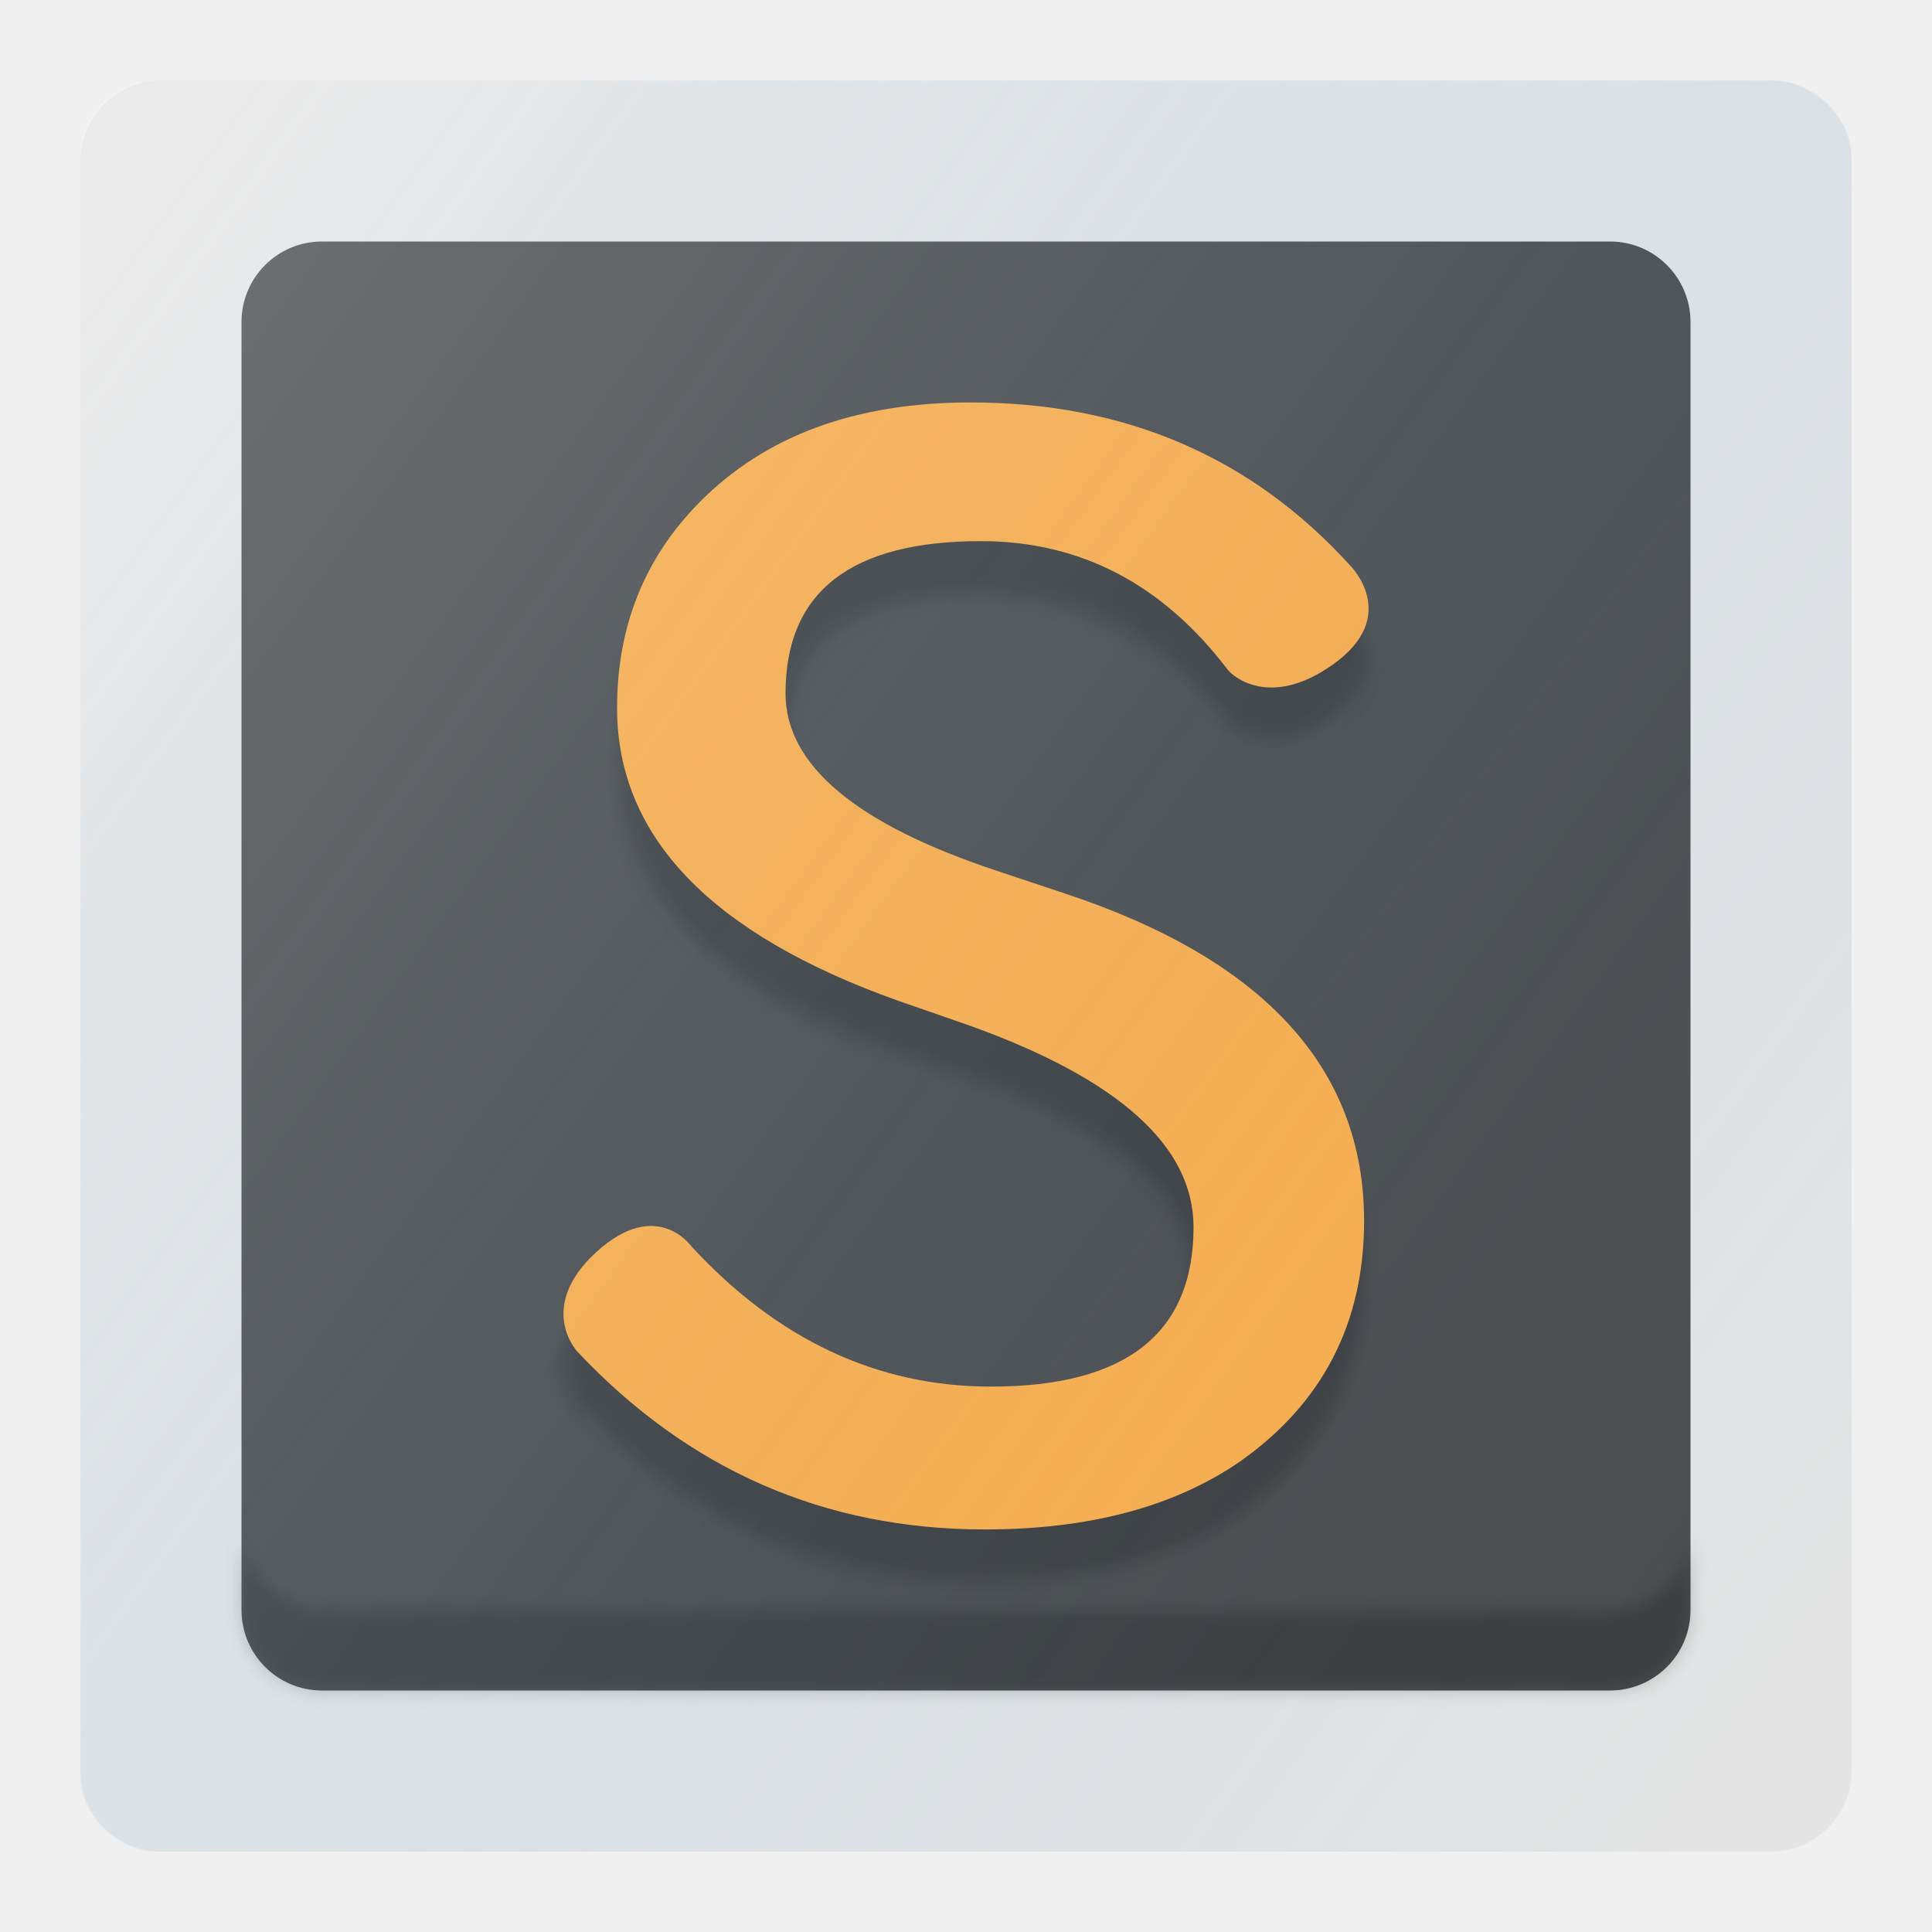
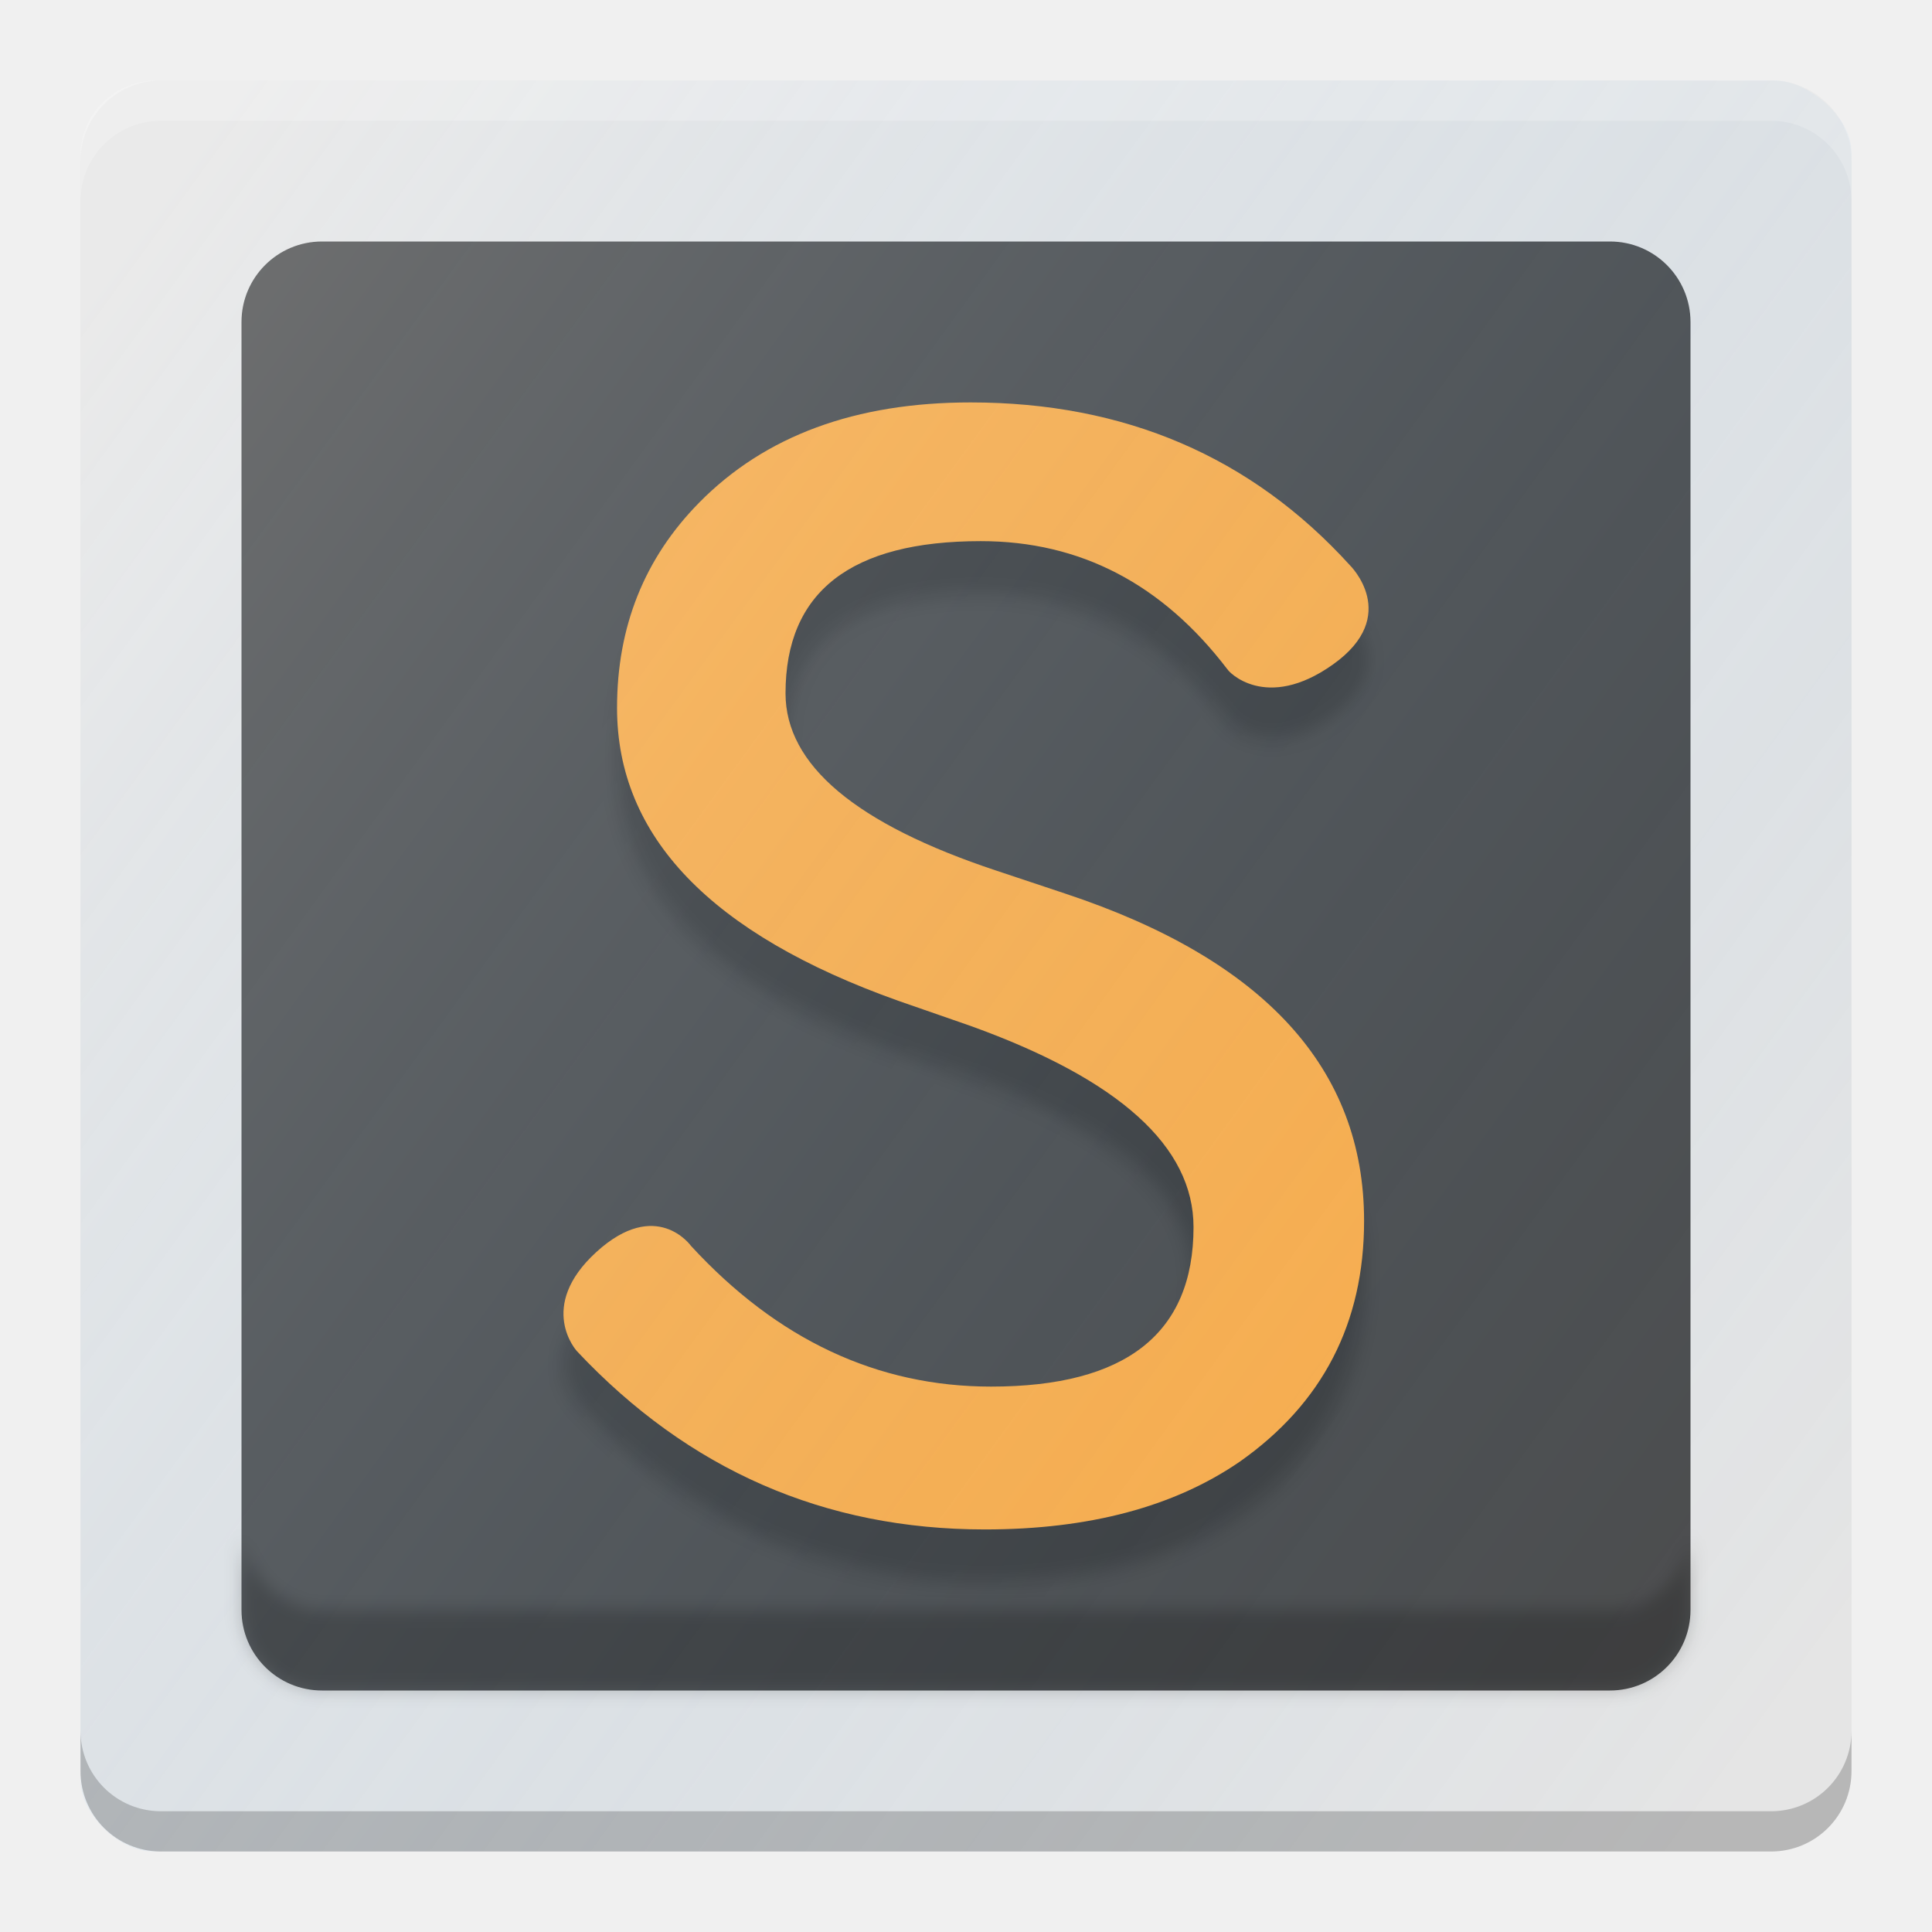
- <svg xmlns="http://www.w3.org/2000/svg" xmlns:xlink="http://www.w3.org/1999/xlink" version="1.1" id="svg3001" x="0px" y="0px" width="24" height="24" viewBox="352 -268 24 24" enable-background="new 352 -268 600 600" xml:space="preserve">
+ <svg xmlns="http://www.w3.org/2000/svg" xmlns:xlink="http://www.w3.org/1999/xlink" version="1.1" id="svg3001" x="0px" y="0px" width="48" height="48" viewBox="352 -268 48 48" enable-background="new 352 -268 600 600" xml:space="preserve">
  <defs id="defs548">
    <linearGradient id="linearGradient3767">
      <stop style="stop-color:#000000;stop-opacity:1;" offset="0" id="stop3769" />
      <stop style="stop-color:#ffffff;stop-opacity:1;" offset="1" id="stop3771" />
    </linearGradient>
    <filter id="filter5295">
      <feGaussianBlur stdDeviation="0.129" id="feGaussianBlur5297" />
    </filter>
    <filter id="filter5299" x="-0.013" width="1.027" y="-0.119" height="1.238">
      <feGaussianBlur stdDeviation="0.1" id="feGaussianBlur5301" />
    </filter>
-     <linearGradient xlink:href="#linearGradient5376" id="linearGradient4171-7" x1="7" y1="1011.362" x2="41" y2="1045.362" gradientUnits="userSpaceOnUse" gradientTransform="matrix(0.5,0,0,0.6874993,352,-962.9981)" />
+     <linearGradient xlink:href="#linearGradient5376" id="linearGradient4171-7" x1="7" y1="1011.362" x2="41" y2="1045.362" gradientUnits="userSpaceOnUse" gradientTransform="matrix(1,0,0,1.374999,352,-1657.996)" />
    <linearGradient id="linearGradient5376">
      <stop id="stop5378" offset="0" style="stop-color:#ffffff;stop-opacity:0.2" />
      <stop id="stop5380" offset="1" style="stop-color:#177ed5;stop-opacity:0;" />
    </linearGradient>
  </defs>
-   <g id="g4267">
-     <g id="g4257">
-       <rect style="fill:#e5e5e5;fill-opacity:1;stroke:none" id="rect4064-0" width="22" height="22" x="353" y="-267" rx="1" ry="1" />
-       <rect style="fill:#4d4d4d;fill-opacity:1;stroke:none" id="rect4064" width="18" height="18" x="355" y="-265" rx="1" ry="1" />
-       <path style="fill:#1a1a1a;fill-opacity:0.2;stroke:none;filter:url(#filter5299)" d="m 373,-248 c 0,0.554 -0.446,1 -1,1 l -16,0 c -0.554,0 -1,-0.446 -1,-1 l 0,-1 c 0,0.509 0.481,1 1.012,1 l 15.988,0 c 0.517,0 1,-0.429 1,-1.015 z" id="rect4064-4-7" />
-       <g transform="matrix(0.9220122,0,0,0.9354024,28.88597,-14.98089)" style="font-size:40px;font-style:normal;font-variant:normal;font-weight:bold;font-stretch:normal;line-height:125%;letter-spacing:0px;word-spacing:0px;opacity:0.205;fill:#000000;fill-opacity:0.973;stroke:none;font-family:TakaoPGothic;-inkscape-font-specification:TakaoPGothic Bold;filter:url(#filter5295)" id="text5223-1-8">
-         <path d="m 366.982,-260.911 c -0.877,-1.135 -1.984,-1.703 -3.323,-1.703 -1.754,1e-5 -2.631,0.674 -2.631,2.021 0,0.951 0.946,1.735 2.838,2.354 l 0.928,0.305 c 2.686,0.877 4.029,2.326 4.029,4.347 -1e-5,1.357 -0.558,2.423 -1.675,3.198 -0.886,0.6 -2.031,0.9 -3.434,0.9 -2.16,0 -3.992,-0.789 -5.497,-2.368 0,0 -0.547,-0.588 0.262,-1.316 0.81,-0.728 1.275,-0.082 1.275,-0.082 1.163,1.246 2.511,1.869 4.043,1.869 1.818,0 2.728,-0.706 2.728,-2.118 -1e-5,-1.071 -1.001,-1.961 -3.004,-2.672 l -0.969,-0.332 c -2.529,-0.886 -3.794,-2.183 -3.794,-3.891 -10e-6,-1.08 0.369,-1.989 1.108,-2.728 0.886,-0.886 2.104,-1.329 3.655,-1.329 2.077,2e-5 3.78,0.72 5.109,2.16 0,0 0.699,0.671 -0.225,1.319 -0.908,0.637 -1.419,0.089 -1.422,0.065 z" style="font-size:28px;fill:#000000;fill-opacity:0.973" id="path5228-7-9" />
-       </g>
-       <g transform="matrix(0.9220122,0,0,0.9354024,28.88597,-15.62805)" style="font-size:40px;font-style:normal;font-variant:normal;font-weight:bold;font-stretch:normal;line-height:125%;letter-spacing:0px;word-spacing:0px;fill:#ffaf4a;fill-opacity:1;stroke:none;font-family:TakaoPGothic;-inkscape-font-specification:TakaoPGothic Bold" id="text5223-1">
-         <path d="m 366.982,-260.911 c -0.877,-1.135 -1.984,-1.703 -3.323,-1.703 -1.754,1e-5 -2.631,0.674 -2.631,2.021 0,0.951 0.946,1.735 2.838,2.354 l 0.928,0.305 c 2.686,0.877 4.029,2.326 4.029,4.347 -1e-5,1.357 -0.558,2.423 -1.675,3.198 -0.886,0.6 -2.031,0.9 -3.434,0.9 -2.16,0 -3.992,-0.789 -5.497,-2.368 0,0 -0.547,-0.588 0.262,-1.316 0.81,-0.728 1.275,-0.082 1.275,-0.082 1.163,1.246 2.511,1.869 4.043,1.869 1.818,0 2.728,-0.706 2.728,-2.118 -1e-5,-1.071 -1.001,-1.961 -3.004,-2.672 l -0.969,-0.332 c -2.529,-0.886 -3.794,-2.183 -3.794,-3.891 -10e-6,-1.08 0.369,-1.989 1.108,-2.728 0.886,-0.886 2.104,-1.329 3.655,-1.329 2.077,2e-5 3.78,0.72 5.109,2.16 0,0 0.699,0.671 -0.225,1.319 -0.908,0.637 -1.419,0.089 -1.422,0.065 z" style="font-size:28px;fill:#ffaf4a;fill-opacity:1" id="path5228-7" />
-       </g>
-       <path style="fill:url(#linearGradient4171-7);fill-opacity:1;stroke:none;stroke-width:2;stroke-linecap:round;stroke-linejoin:round;stroke-miterlimit:4;stroke-dasharray:none;stroke-opacity:1" d="m 353.945,-267 c -0.506,0 -0.945,0.398 -0.945,0.938 l 0,1.375 0,3.188 0,11 0,1.375 0,3.25 c 0,0.406 0.478,0.875 0.891,0.875 l 2.109,0 16,0 2.086,0 c 0.514,0 0.914,-0.463 0.914,-0.867 l 0,-3.258 0,-1.375 0,-11 0,-1.375 0,-3.227 C 375,-266.57 374.436,-267 374.055,-267 l -2.055,0 -16,0 z" id="circle4163-7" />
-     </g>
+   <rect style="fill:#e5e5e5;fill-opacity:1;stroke:none" id="rect4064-0" width="44" height="44" x="354" y="-266" rx="2" ry="2" />
+   <rect style="fill:#4d4d4d;fill-opacity:1;stroke:none" id="rect4064" width="36" height="36" x="358" y="-262" rx="2" ry="2" />
+   <g transform="matrix(1.844024,0,0,1.870805,-294.2281,238.0382)" style="font-style:normal;font-variant:normal;font-weight:bold;font-stretch:normal;font-size:40px;line-height:125%;font-family:TakaoPGothic;-inkscape-font-specification:'TakaoPGothic Bold';letter-spacing:0px;word-spacing:0px;opacity:0.205;fill:#000000;fill-opacity:0.973;stroke:none;filter:url(#filter5295)" id="text5223-1-8">
+     <path d="m 366.982,-260.911 c -0.877,-1.135 -1.984,-1.703 -3.323,-1.703 -1.754,1e-5 -2.631,0.674 -2.631,2.021 0,0.951 0.946,1.735 2.838,2.354 l 0.928,0.305 c 2.686,0.877 4.029,2.326 4.029,4.347 -1e-5,1.357 -0.558,2.423 -1.675,3.198 -0.886,0.6 -2.031,0.9 -3.434,0.9 -2.16,0 -3.992,-0.789 -5.497,-2.368 0,0 -0.547,-0.588 0.262,-1.316 0.81,-0.728 1.275,-0.082 1.275,-0.082 1.163,1.246 2.511,1.869 4.043,1.869 1.818,0 2.728,-0.706 2.728,-2.118 -1e-5,-1.071 -1.001,-1.961 -3.004,-2.672 l -0.969,-0.332 c -2.529,-0.886 -3.794,-2.183 -3.794,-3.891 -10e-6,-1.08 0.369,-1.989 1.108,-2.728 0.886,-0.886 2.104,-1.329 3.655,-1.329 2.077,2e-5 3.78,0.72 5.109,2.16 0,0 0.699,0.671 -0.225,1.319 -0.908,0.637 -1.419,0.089 -1.422,0.065 z" style="font-size:28px;fill:#000000;fill-opacity:0.973" id="path5228-7-9" />
  </g>
+   <g transform="matrix(1.844024,0,0,1.870805,-294.2281,236.7439)" style="font-style:normal;font-variant:normal;font-weight:bold;font-stretch:normal;font-size:40px;line-height:125%;font-family:TakaoPGothic;-inkscape-font-specification:'TakaoPGothic Bold';letter-spacing:0px;word-spacing:0px;fill:#ffaf4a;fill-opacity:1;stroke:none" id="text5223-1">
+     <path d="m 366.982,-260.911 c -0.877,-1.135 -1.984,-1.703 -3.323,-1.703 -1.754,1e-5 -2.631,0.674 -2.631,2.021 0,0.951 0.946,1.735 2.838,2.354 l 0.928,0.305 c 2.686,0.877 4.029,2.326 4.029,4.347 -1e-5,1.357 -0.558,2.423 -1.675,3.198 -0.886,0.6 -2.031,0.9 -3.434,0.9 -2.16,0 -3.992,-0.789 -5.497,-2.368 0,0 -0.547,-0.588 0.262,-1.316 0.81,-0.728 1.275,-0.082 1.275,-0.082 1.163,1.246 2.511,1.869 4.043,1.869 1.818,0 2.728,-0.706 2.728,-2.118 -1e-5,-1.071 -1.001,-1.961 -3.004,-2.672 l -0.969,-0.332 c -2.529,-0.886 -3.794,-2.183 -3.794,-3.891 -10e-6,-1.08 0.369,-1.989 1.108,-2.728 0.886,-0.886 2.104,-1.329 3.655,-1.329 2.077,2e-5 3.78,0.72 5.109,2.16 0,0 0.699,0.671 -0.225,1.319 -0.908,0.637 -1.419,0.089 -1.422,0.065 z" style="font-size:28px;fill:#ffaf4a;fill-opacity:1" id="path5228-7" />
+   </g>
+   <path style="fill:url(#linearGradient4171-7);fill-opacity:1;stroke:none;stroke-width:2;stroke-linecap:round;stroke-linejoin:round;stroke-miterlimit:4;stroke-dasharray:none;stroke-opacity:1" d="m 355.891,-266 c -1.013,0 -1.891,0.797 -1.891,1.875 l 0,2.75 0,6.375 0,22 0,2.75 0,6.5 c 0,0.813 0.956,1.75 1.781,1.75 l 4.219,0 32,0 4.172,0 c 1.028,0 1.828,-0.925 1.828,-1.734 l 0,-6.516 0,-2.75 0,-22 0,-2.75 0,-6.453 C 398,-265.141 396.872,-266 396.109,-266 l -4.109,0 -32,0 z" id="circle4163-7" />
+   <path style="fill:#1a1a1a;fill-opacity:0.2;stroke:none;filter:url(#filter5299)" d="m 373,-248 c 0,0.554 -0.446,1 -1,1 l -16,0 c -0.554,0 -1,-0.446 -1,-1 l 0,-1 c 0,0.509 0.481,1 1.012,1 l 15.988,0 c 0.517,0 1,-0.429 1,-1.015 z" id="rect4064-4-7" transform="matrix(2,0,0,2,-352,268)" />
+   <path style="fill:#ffffff;fill-opacity:0.2;stroke:none" d="M 4 2 C 2.892 2 2 2.892 2 4 L 2 5 C 2 3.892 2.892 3 4 3 L 44 3 C 45.108 3 46 3.892 46 5 L 46 4 C 46 2.892 45.108 2 44 2 L 4 2 z " transform="translate(352,-268)" id="rect4172" />
+   <path id="path4177" d="m 356,-222 c -1.108,0 -2,-0.892 -2,-2 l 0,-1 c 0,1.108 0.892,2 2,2 l 40,0 c 1.108,0 2,-0.892 2,-2 l 0,1 c 0,1.108 -0.892,2 -2,2 l -40,0 z" style="fill:#000000;fill-opacity:0.2;stroke:none" />
</svg>
